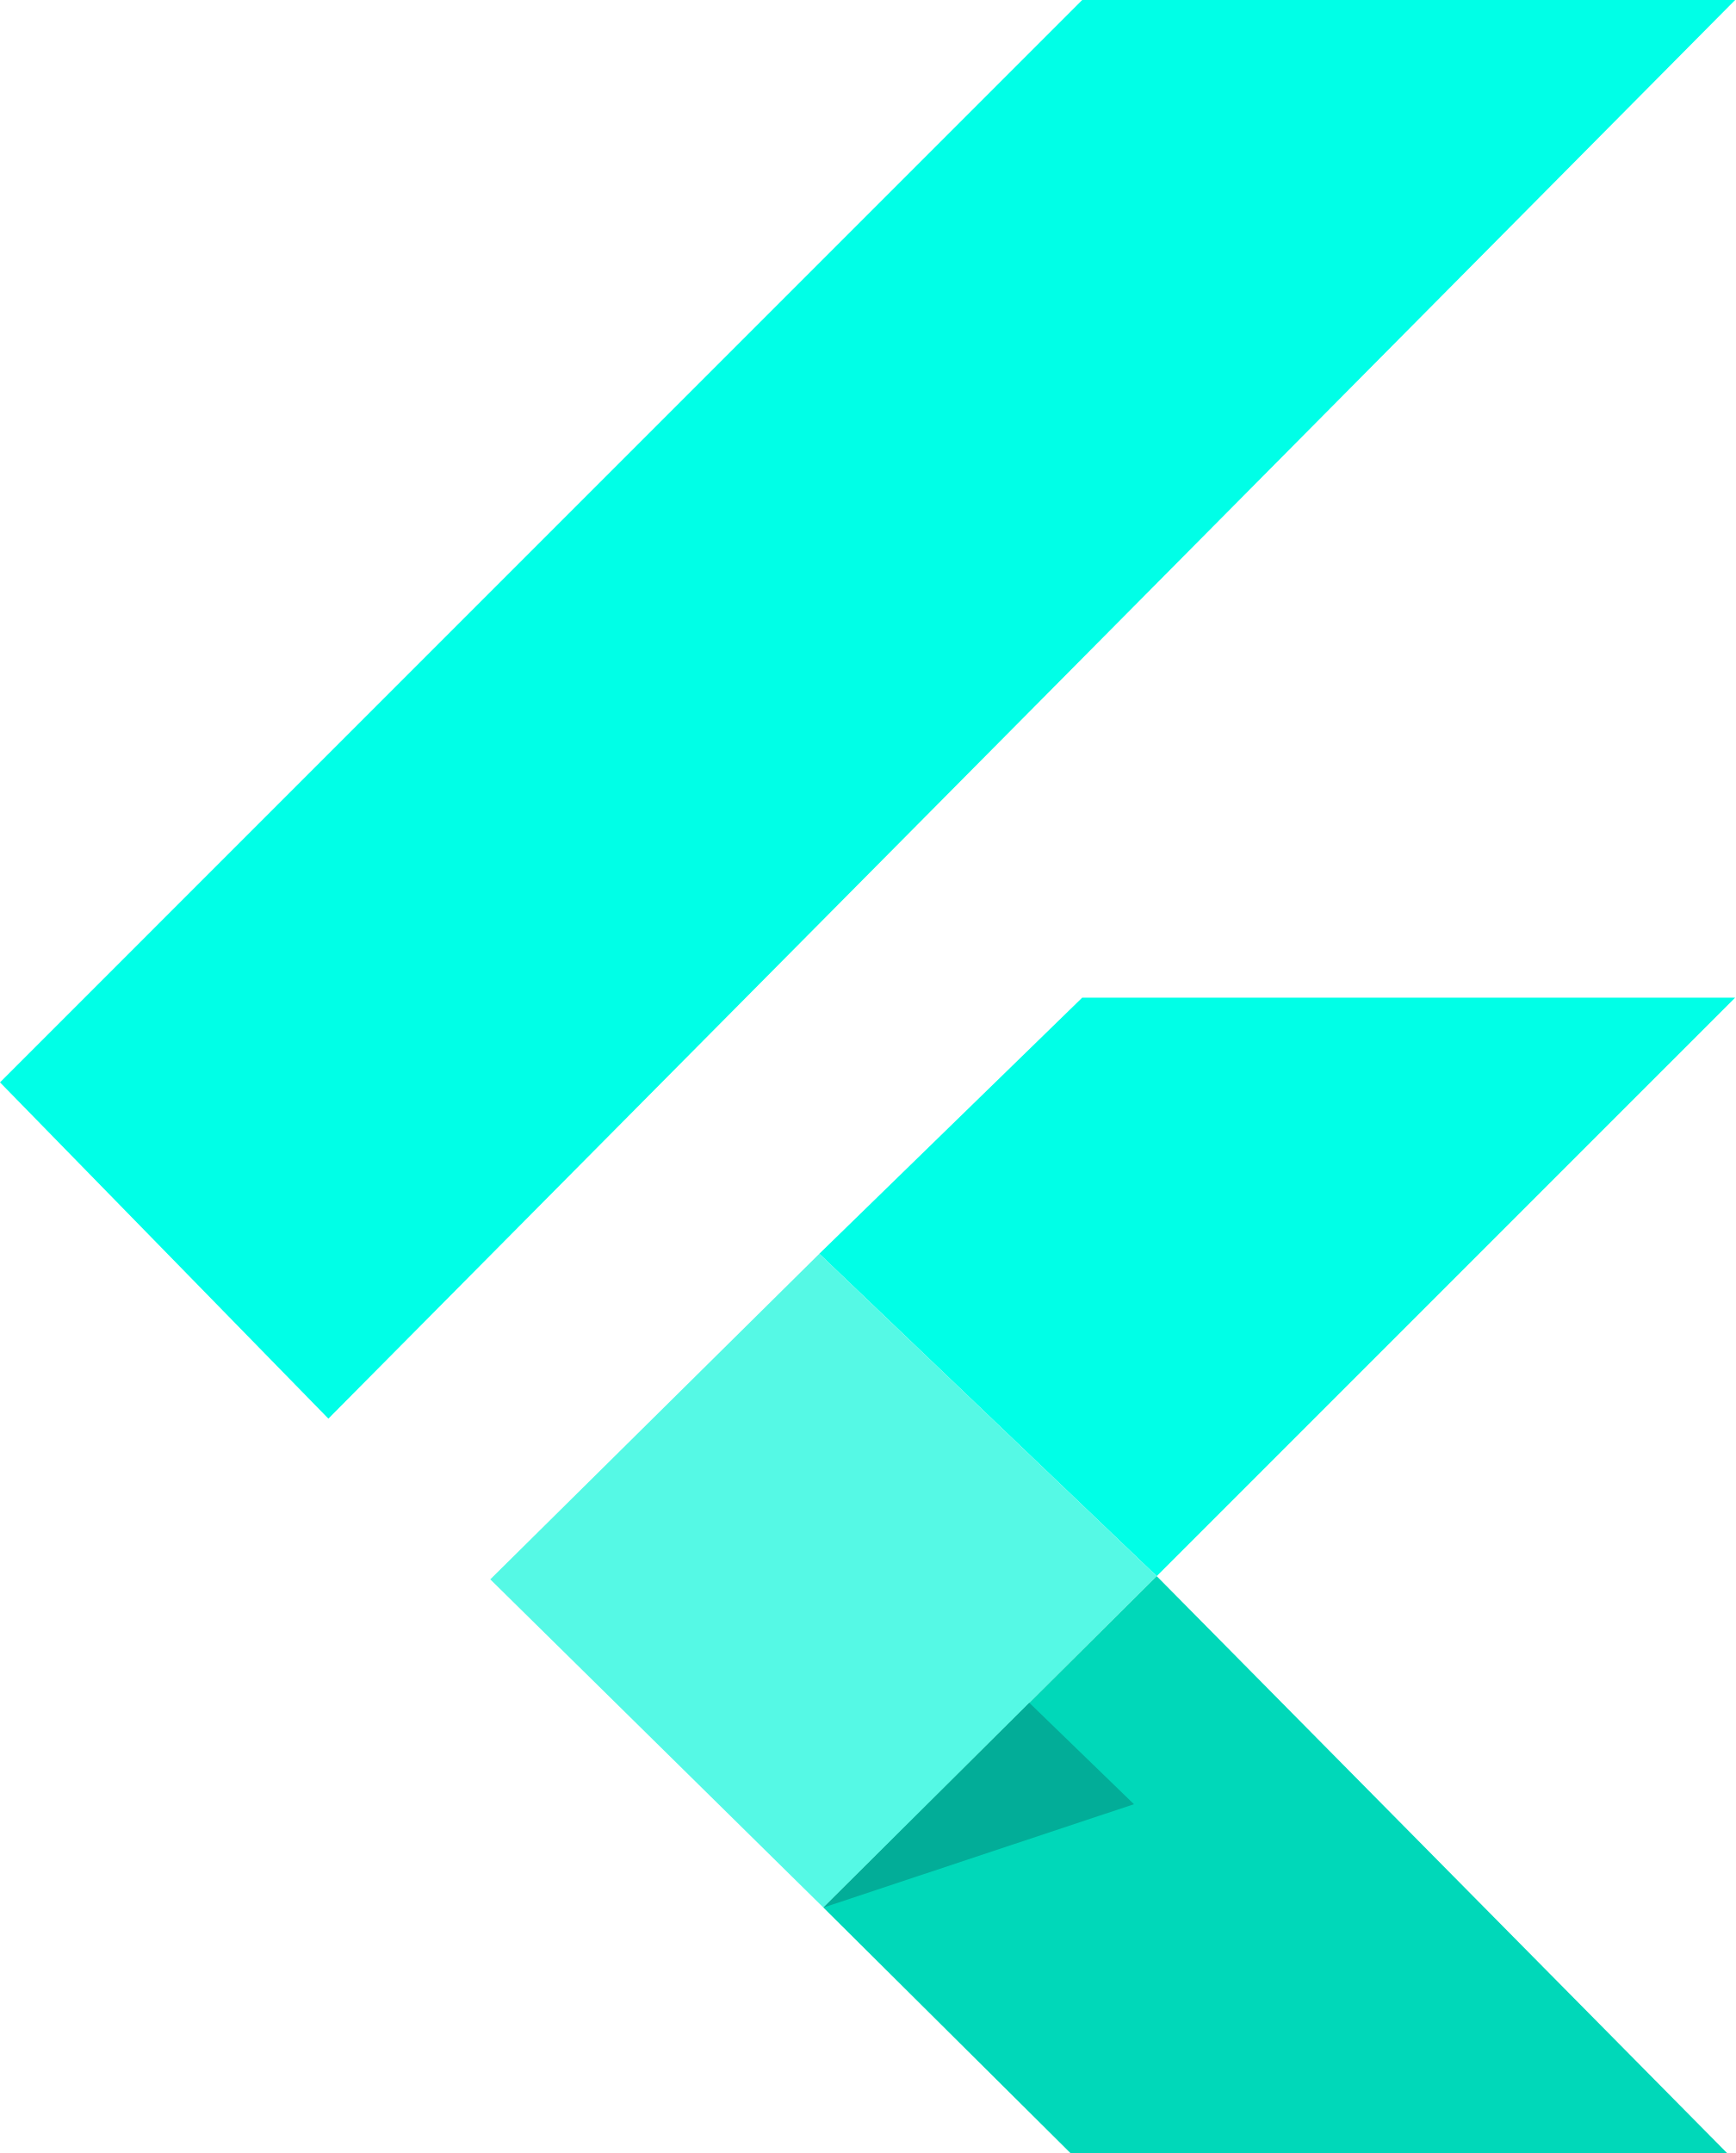
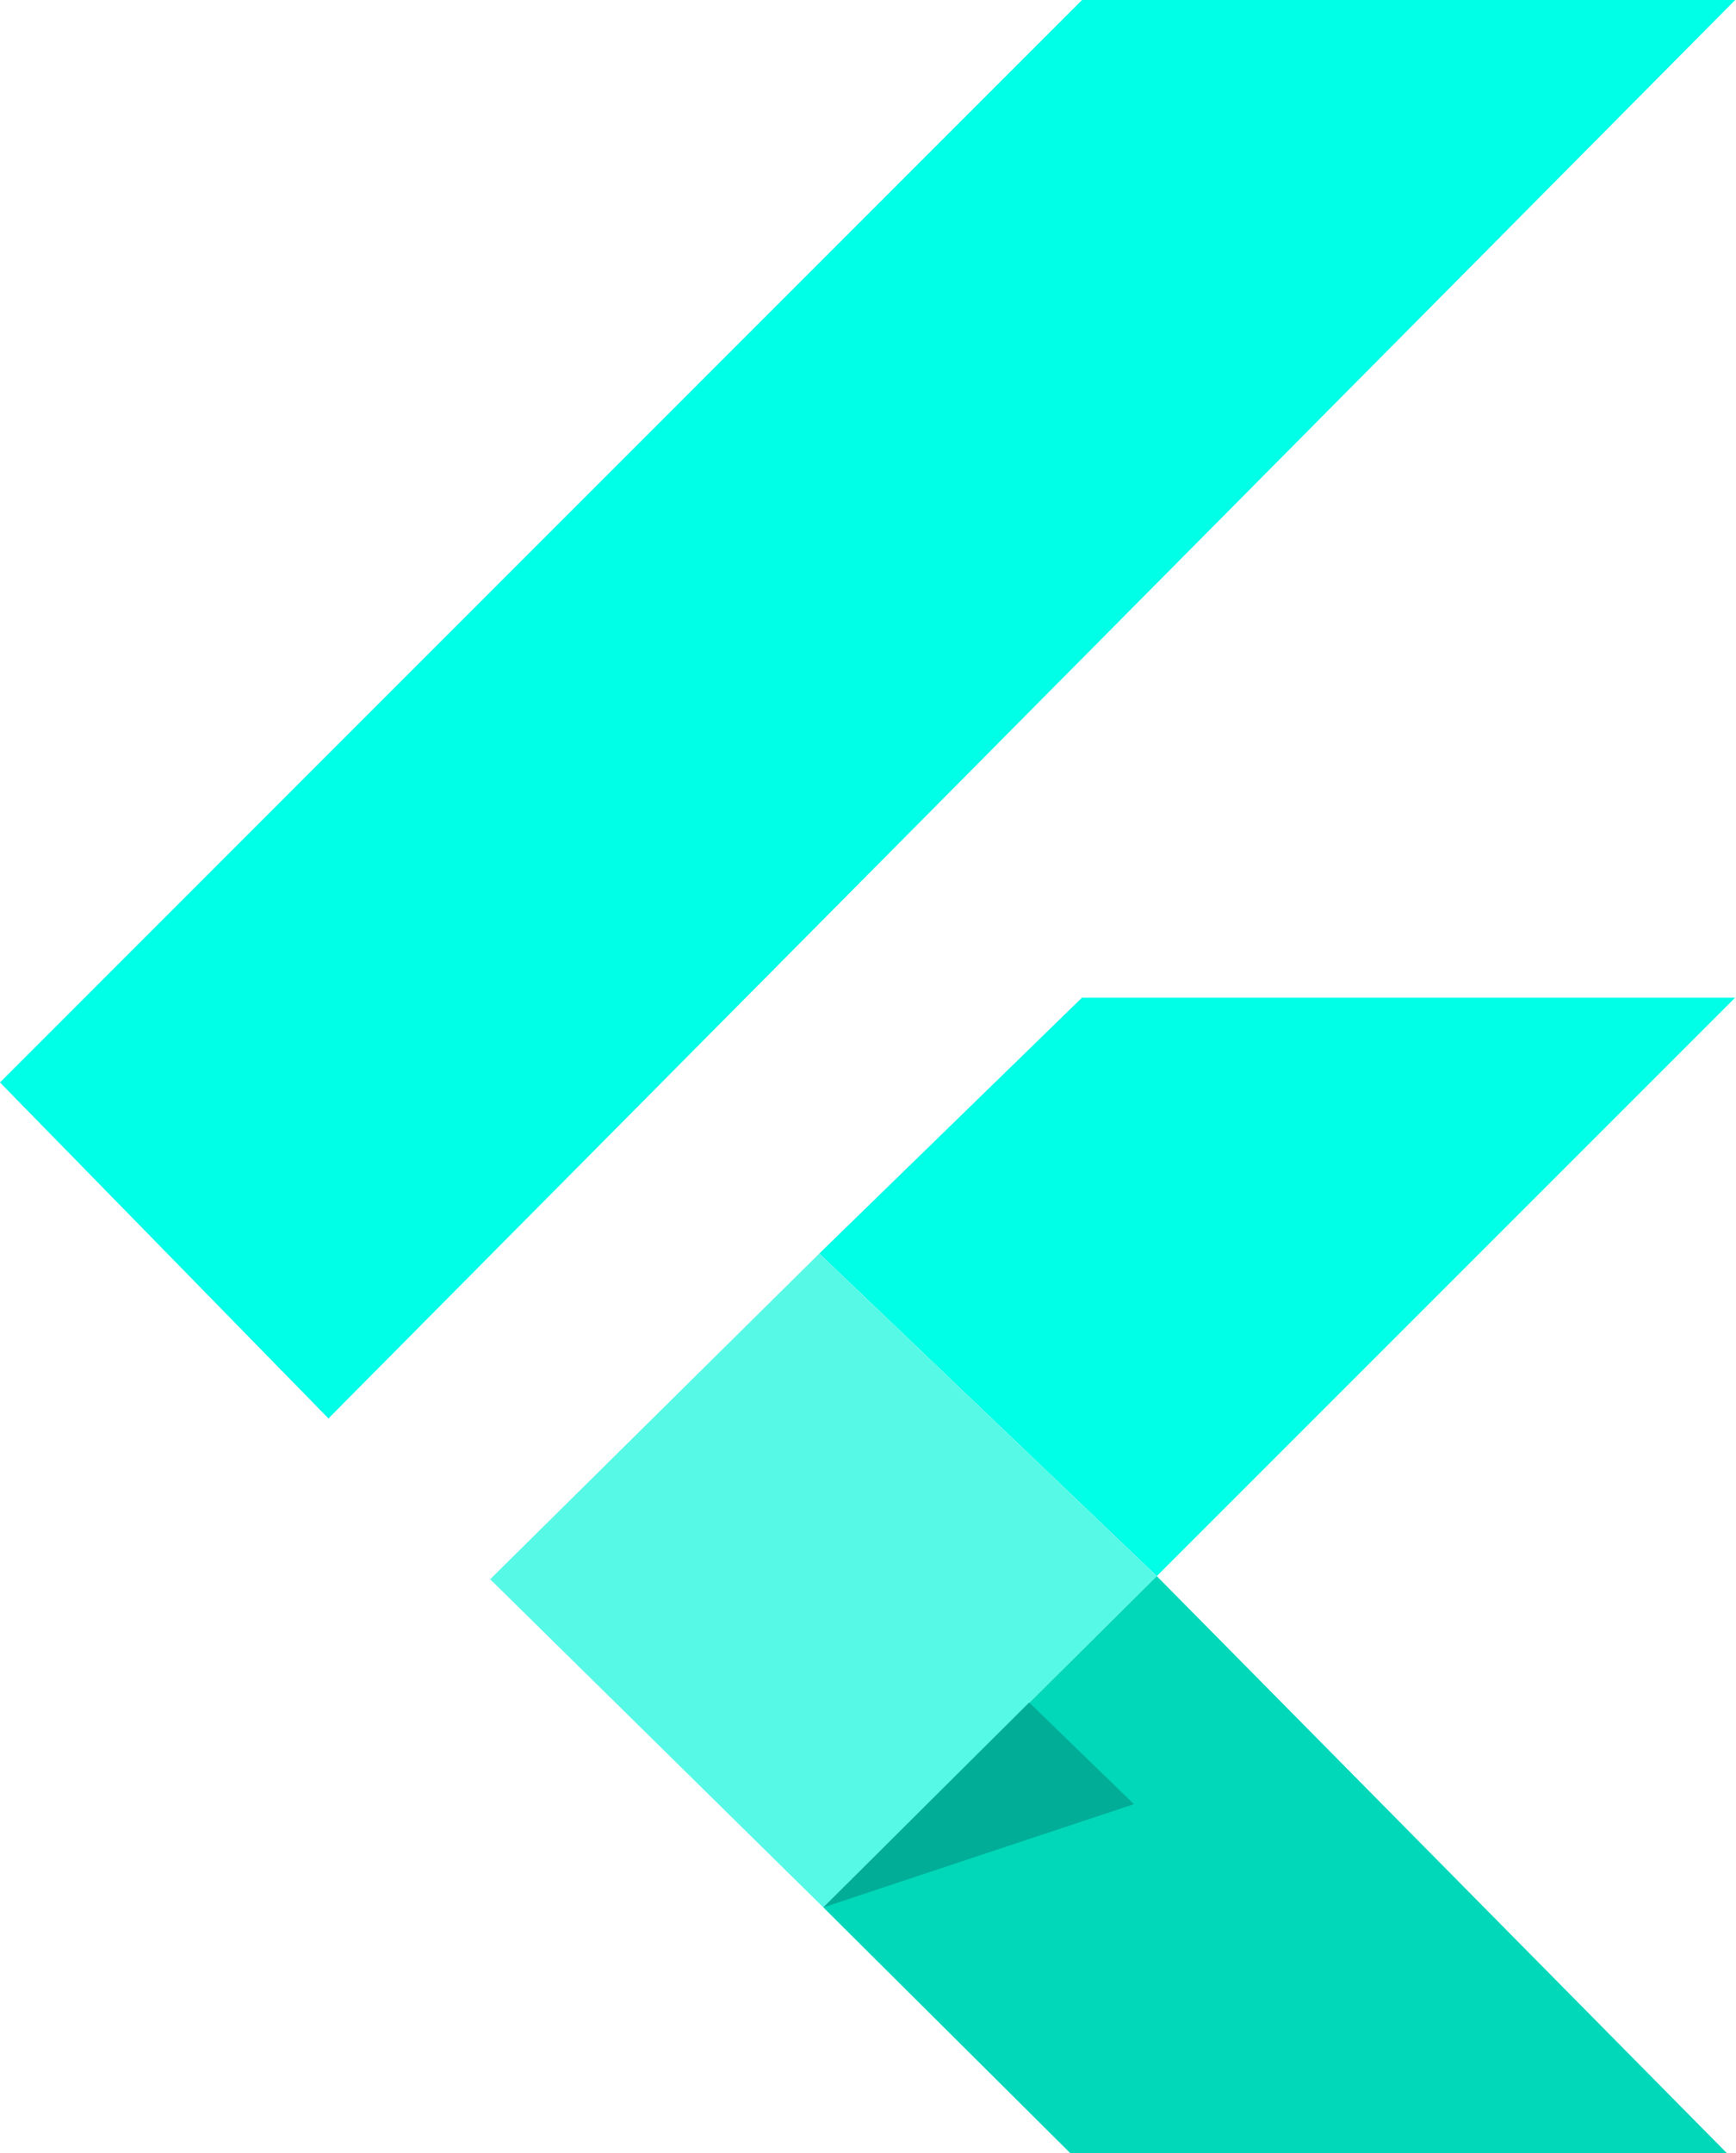
- <svg xmlns="http://www.w3.org/2000/svg" id="Capa_1" data-name="Capa 1" viewBox="0 0 554.65 688.15">
-   <defs>
-     <style>.cls-1{fill:#00ffe7;}.cls-2{fill:#55f9e5;}.cls-3{fill:#00d8b9;}.cls-4{fill:#02ad98;}</style>
-   </defs>
-   <polyline class="cls-1" points="261.9 400.73 345.93 318.88 554.65 318.88 369.75 503.77 261.9 400.73 261.9 400.73 261.9 400.73 261.9 400.73 261.9 400.73" />
-   <polygon class="cls-1" points="0 345.95 104.97 453.43 554.65 0 345.93 0 0 345.95" />
-   <polygon class="cls-2" points="156.72 504.8 263.2 609.7 369.75 503.77 261.9 400.73 156.72 504.8" />
-   <polygon class="cls-3" points="263.2 609.7 369.75 503.77 552.05 688.15 342.15 688.15 263.2 609.7" />
-   <polygon class="cls-4" points="263.2 609.7 362.48 576.67 329.02 544.25 263.2 609.7" />
+ <svg xmlns="http://www.w3.org/2000/svg" version="1.1" id="Capa_1" x="0px" y="0px" viewBox="0 0 554.7 688.2" style="enable-background:new 0 0 554.7 688.2;" xml:space="preserve">
+   <style type="text/css">
+ 	.st0{fill:#00FFE7;}
+ 	.st1{fill:#55F9E5;}
+ 	.st2{fill:#00D8B9;}
+ 	.st3{fill:#02AD98;}
+ </style>
+   <polyline class="st0" points="261.9,400.7 345.9,318.9 554.7,318.9 369.8,503.8 261.9,400.7 261.9,400.7 261.9,400.7 261.9,400.7   261.9,400.7 " />
+   <polygon class="st0" points="0,346 105,453.4 554.7,0 345.9,0 " />
+   <polygon class="st1" points="156.7,504.8 263.2,609.7 369.8,503.8 261.9,400.7 " />
+   <polygon class="st2" points="263.2,609.7 369.8,503.8 552,688.2 342.1,688.2 " />
+   <polygon class="st3" points="263.2,609.7 362.5,576.7 329,544.2 " />
</svg>
